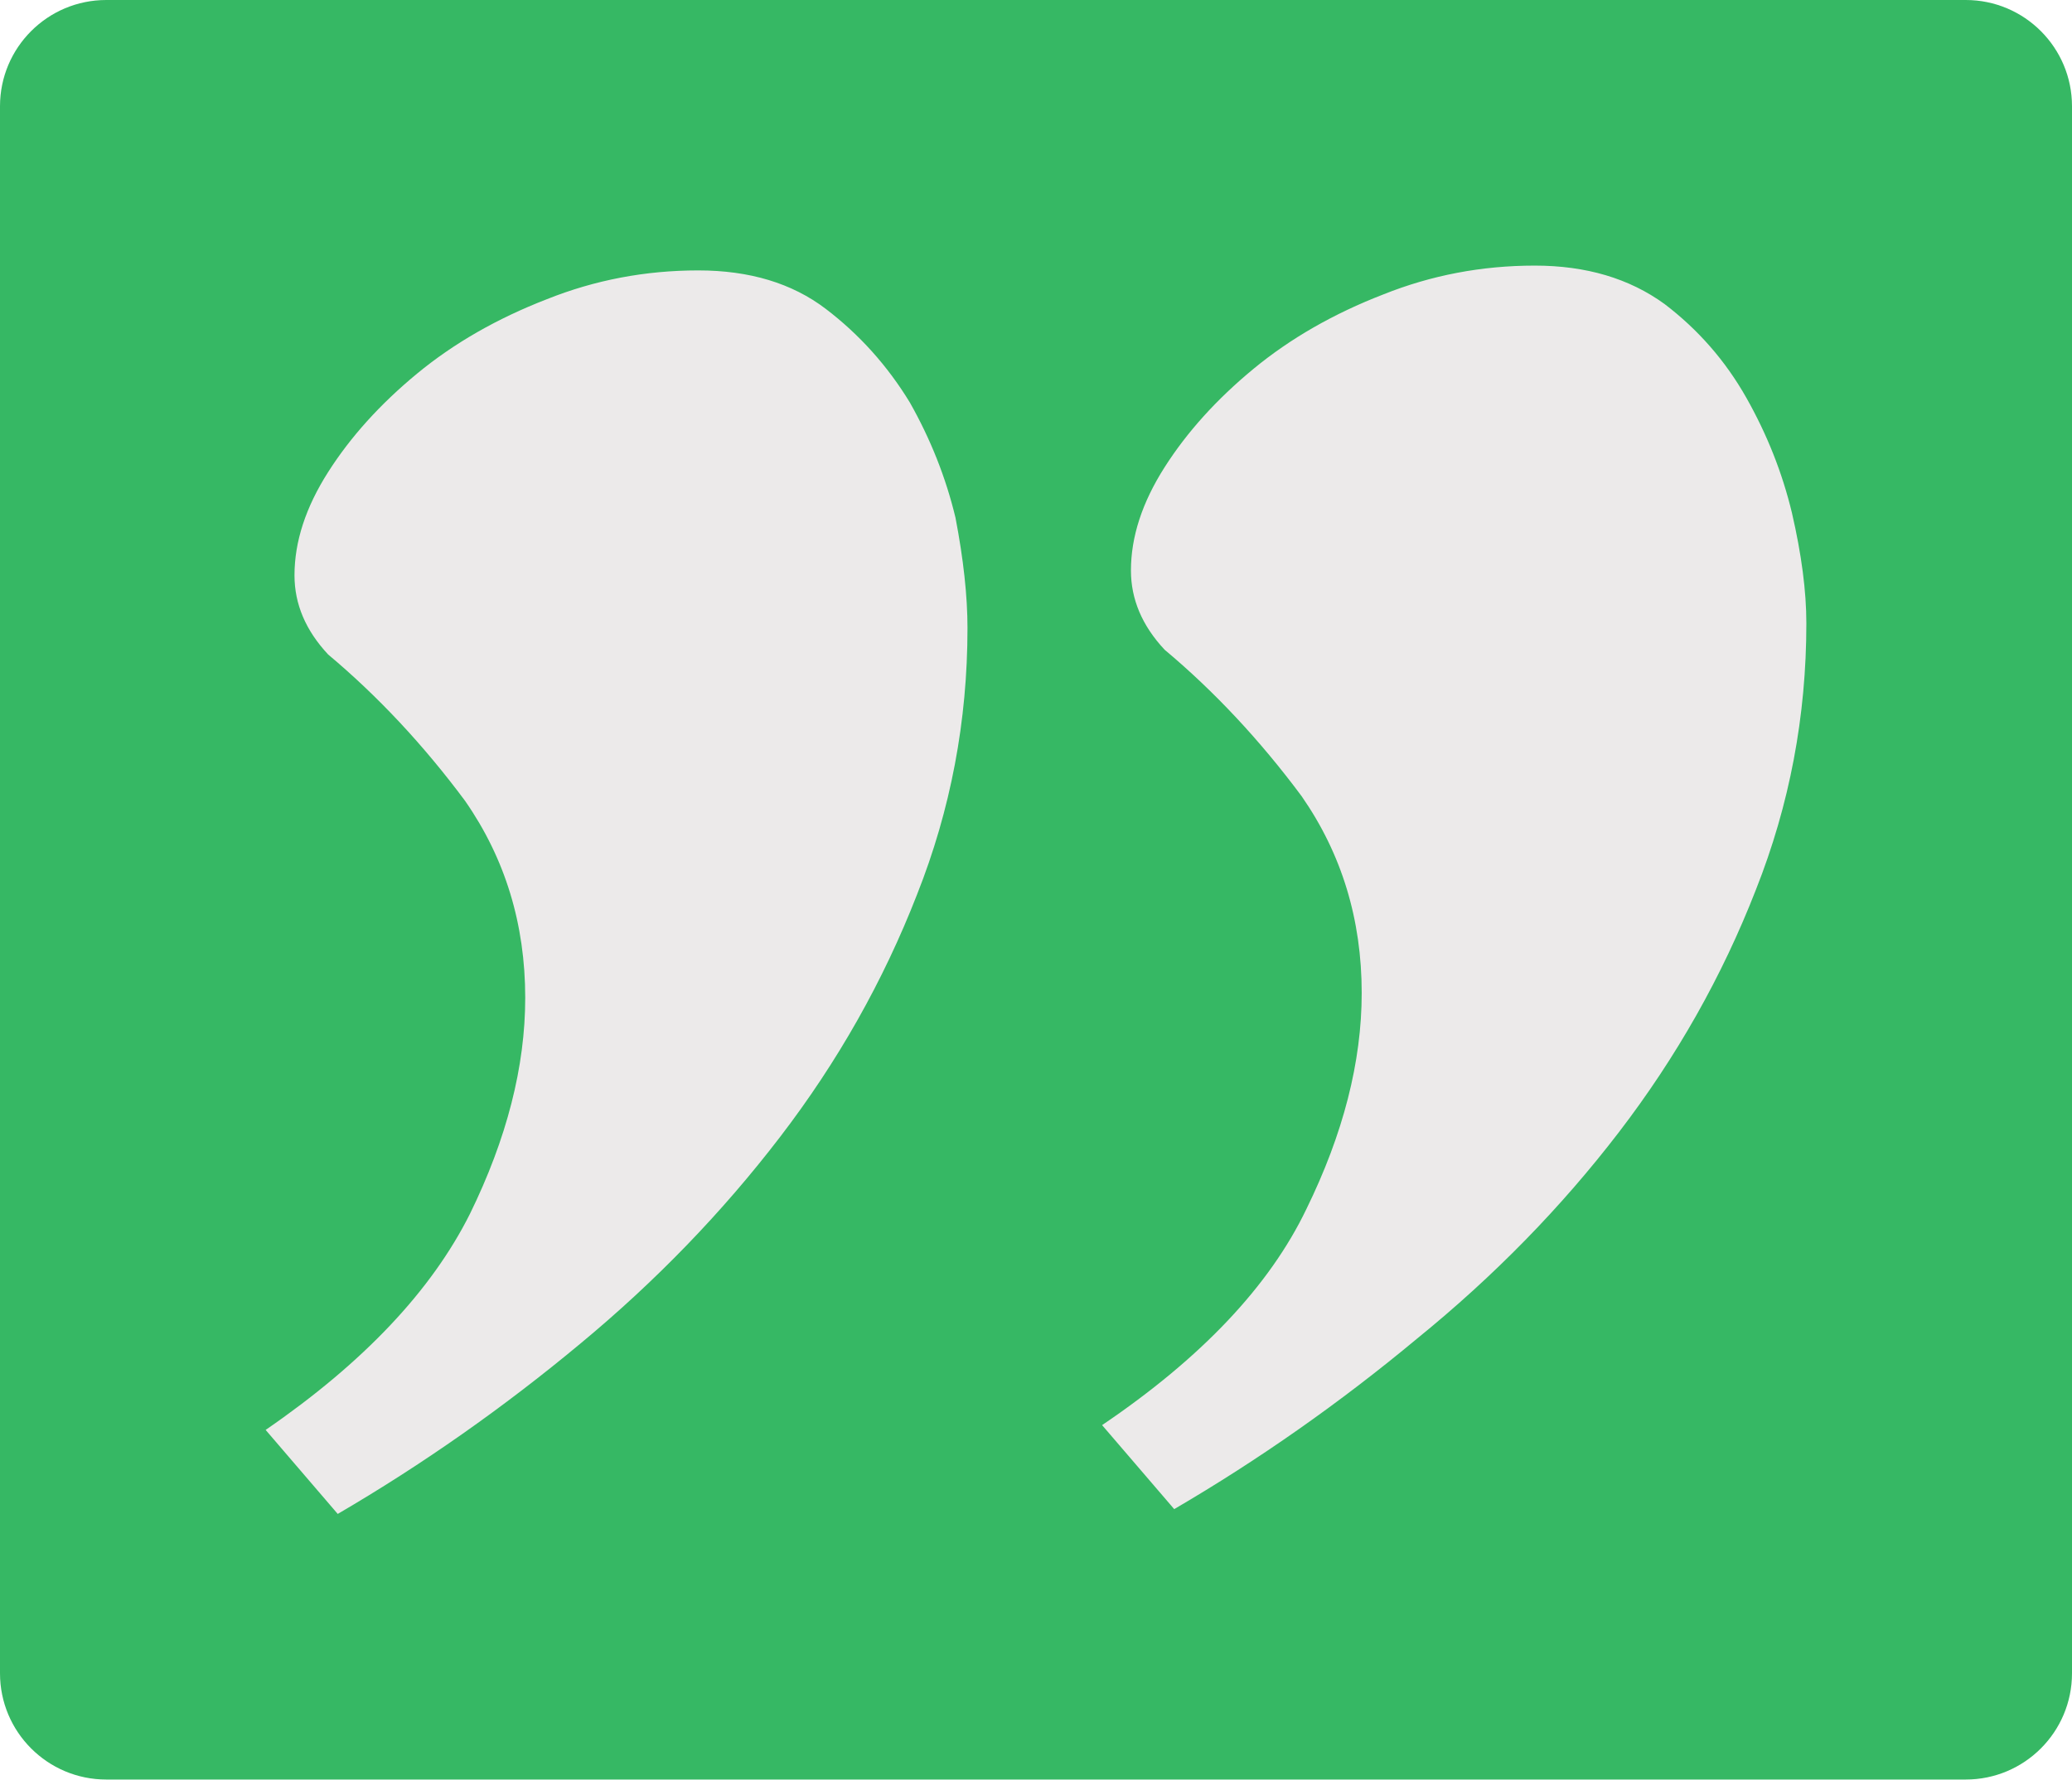
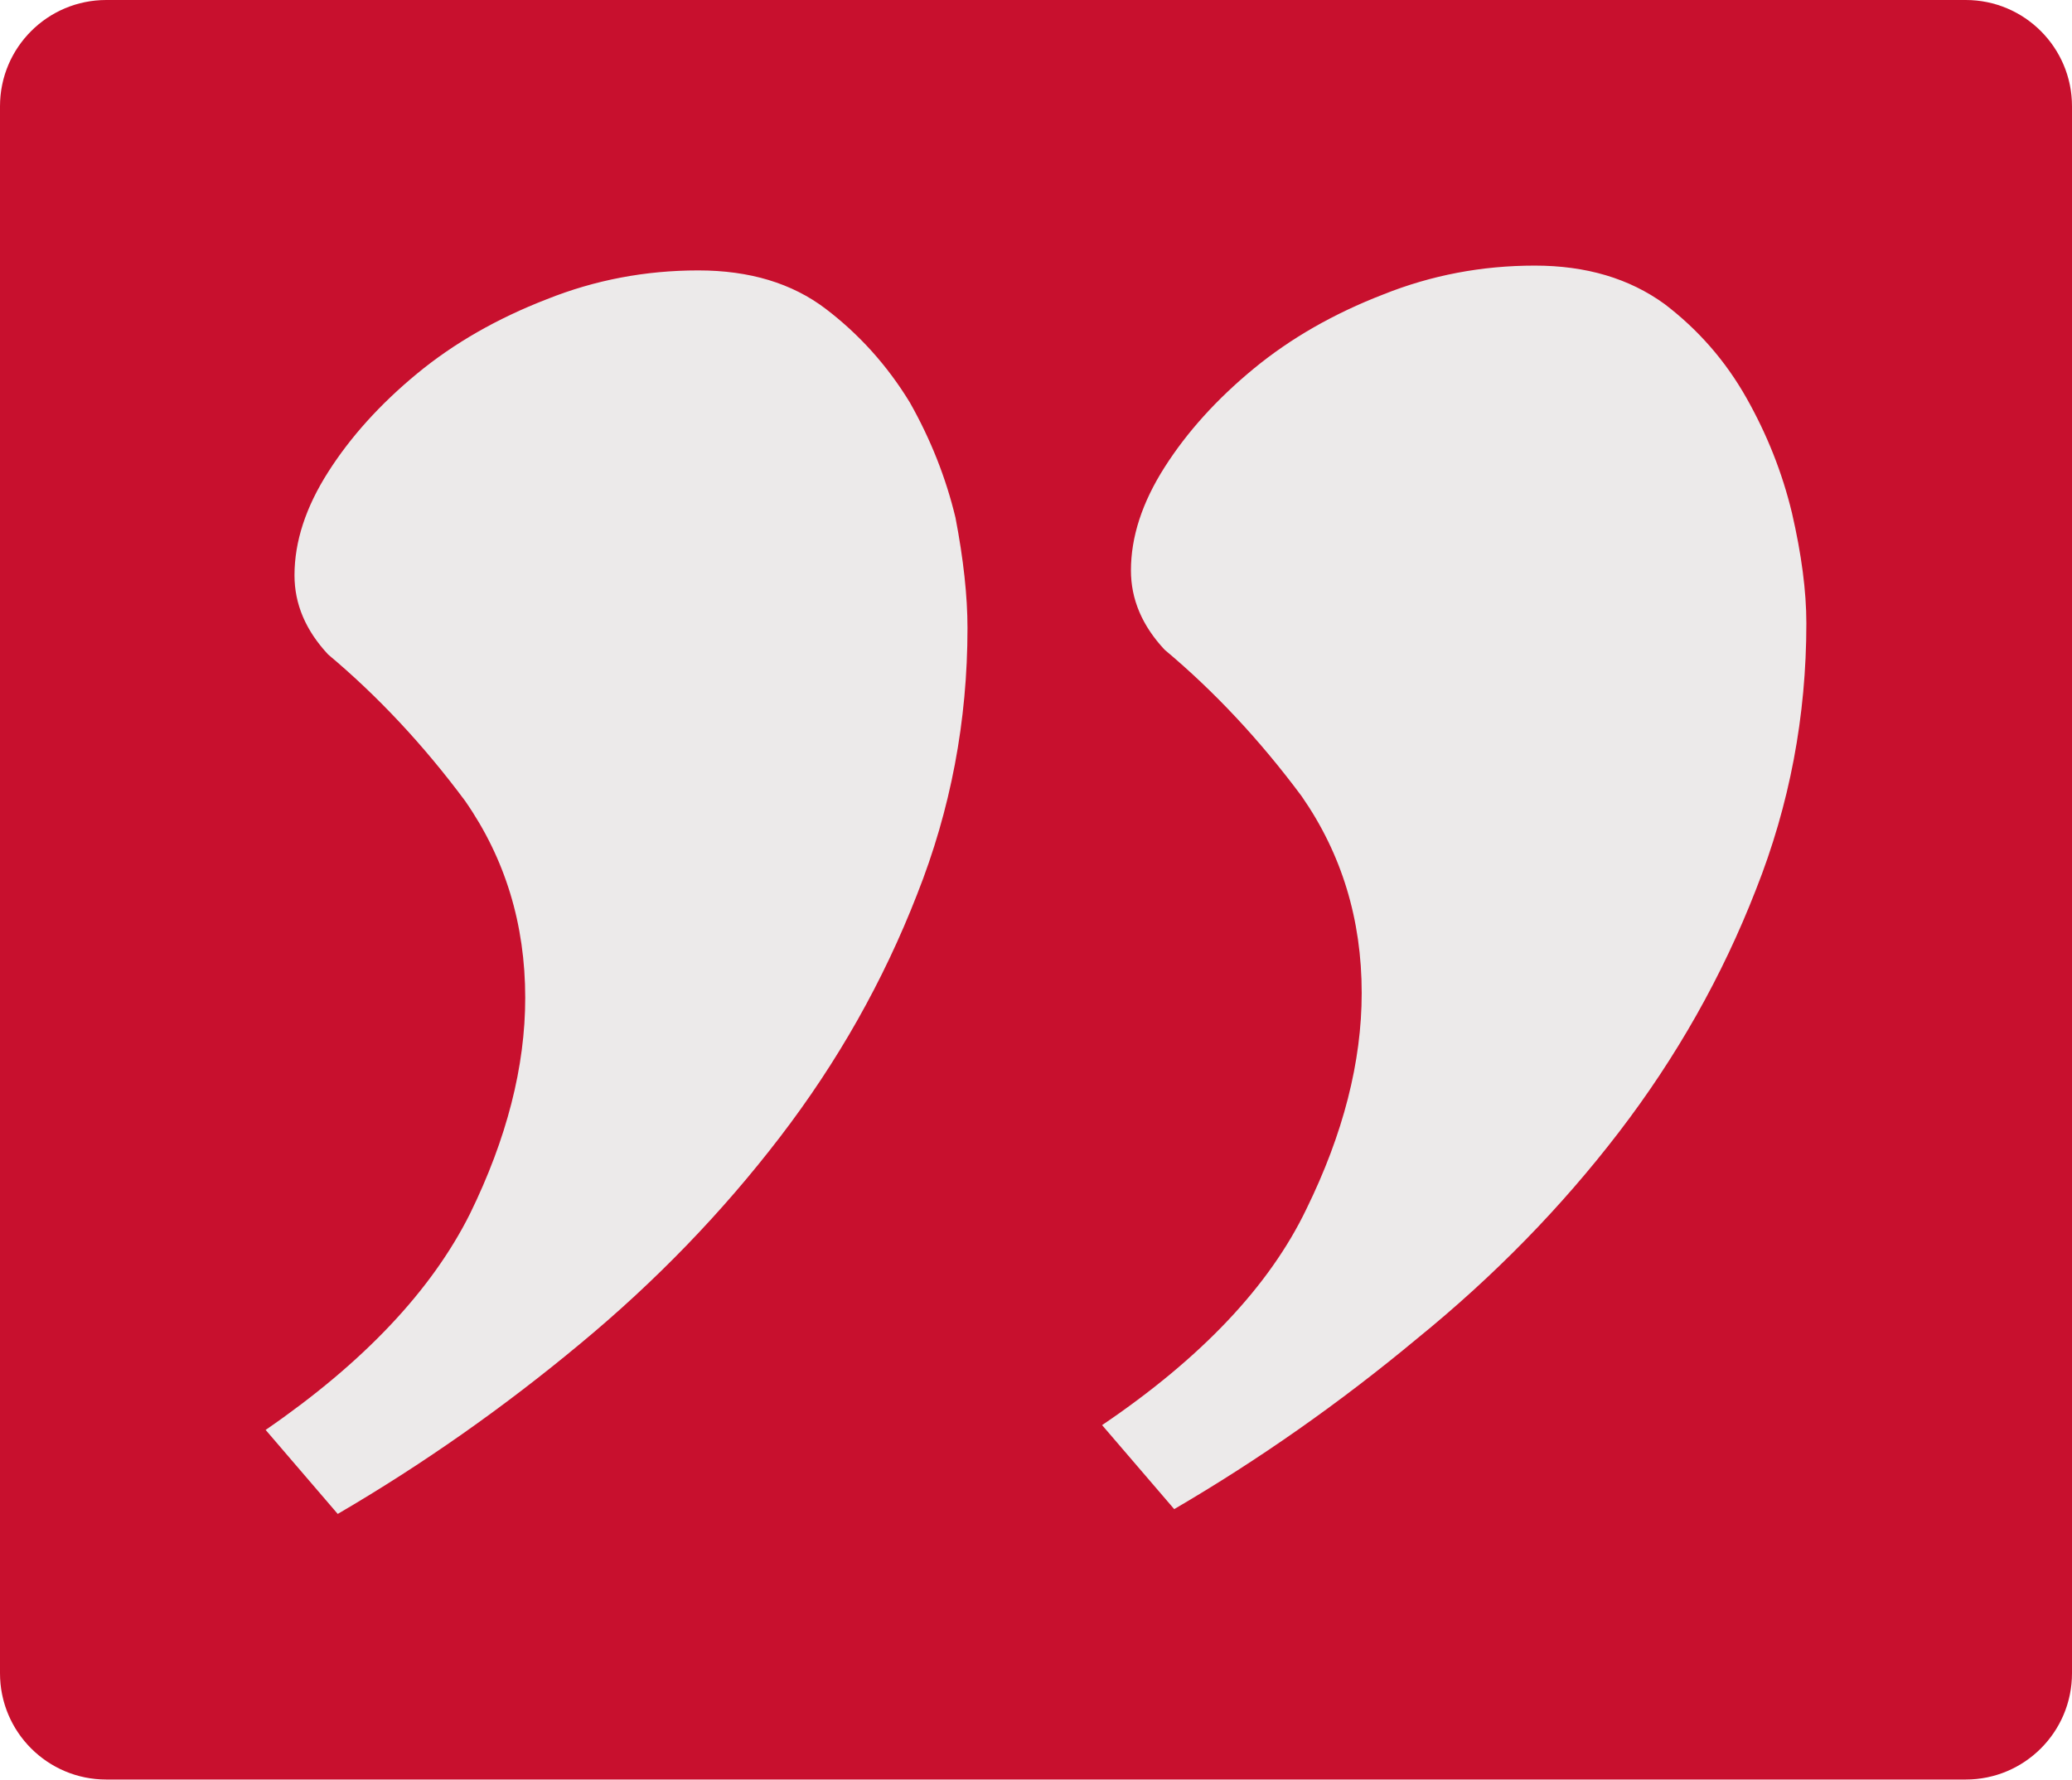
<svg xmlns="http://www.w3.org/2000/svg" width="78" height="67" viewBox="0 0 78 67" fill="none">
-   <rect width="78" height="67" rx="4" fill="#36B864" />
+   <rect width="78" height="67" rx="4" fill="#C8102E" />
  <path d="M41.488 53.656C45.228 51.125 47.792 48.413 49.179 45.521C50.567 42.689 51.261 39.978 51.261 37.386C51.261 34.615 50.507 32.144 48.998 29.975C47.43 27.866 45.711 26.028 43.841 24.462C42.996 23.558 42.574 22.564 42.574 21.479C42.574 20.213 42.996 18.918 43.841 17.592C44.685 16.267 45.801 15.031 47.189 13.886C48.576 12.742 50.205 11.808 52.075 11.085C53.885 10.361 55.785 10 57.775 10C59.706 10 61.334 10.482 62.661 11.446C63.928 12.41 64.954 13.585 65.738 14.971C66.522 16.357 67.095 17.803 67.457 19.31C67.819 20.876 68 22.262 68 23.467C68 26.962 67.367 30.306 66.1 33.5C64.833 36.754 63.114 39.797 60.942 42.629C58.771 45.461 56.237 48.052 53.342 50.402C50.446 52.812 47.4 54.951 44.203 56.819L41.488 53.656ZM10 53.837C13.68 51.306 16.243 48.594 17.691 45.702C19.078 42.87 19.772 40.158 19.772 37.567C19.772 34.795 19.018 32.325 17.51 30.156C15.942 28.047 14.223 26.209 12.353 24.642C11.508 23.738 11.086 22.744 11.086 21.66C11.086 20.394 11.508 19.099 12.353 17.773C13.197 16.447 14.313 15.212 15.7 14.067C17.088 12.922 18.717 11.989 20.587 11.265C22.396 10.542 24.296 10.181 26.287 10.181C28.217 10.181 29.816 10.663 31.083 11.627C32.349 12.591 33.405 13.766 34.25 15.152C35.034 16.538 35.607 17.984 35.969 19.49C36.27 21.057 36.421 22.443 36.421 23.648C36.421 27.143 35.788 30.487 34.521 33.681C33.254 36.935 31.535 39.978 29.363 42.81C27.192 45.642 24.689 48.233 21.853 50.583C18.958 52.993 15.912 55.132 12.714 57L10 53.837Z" fill="#ECEAEA" />
</svg>
